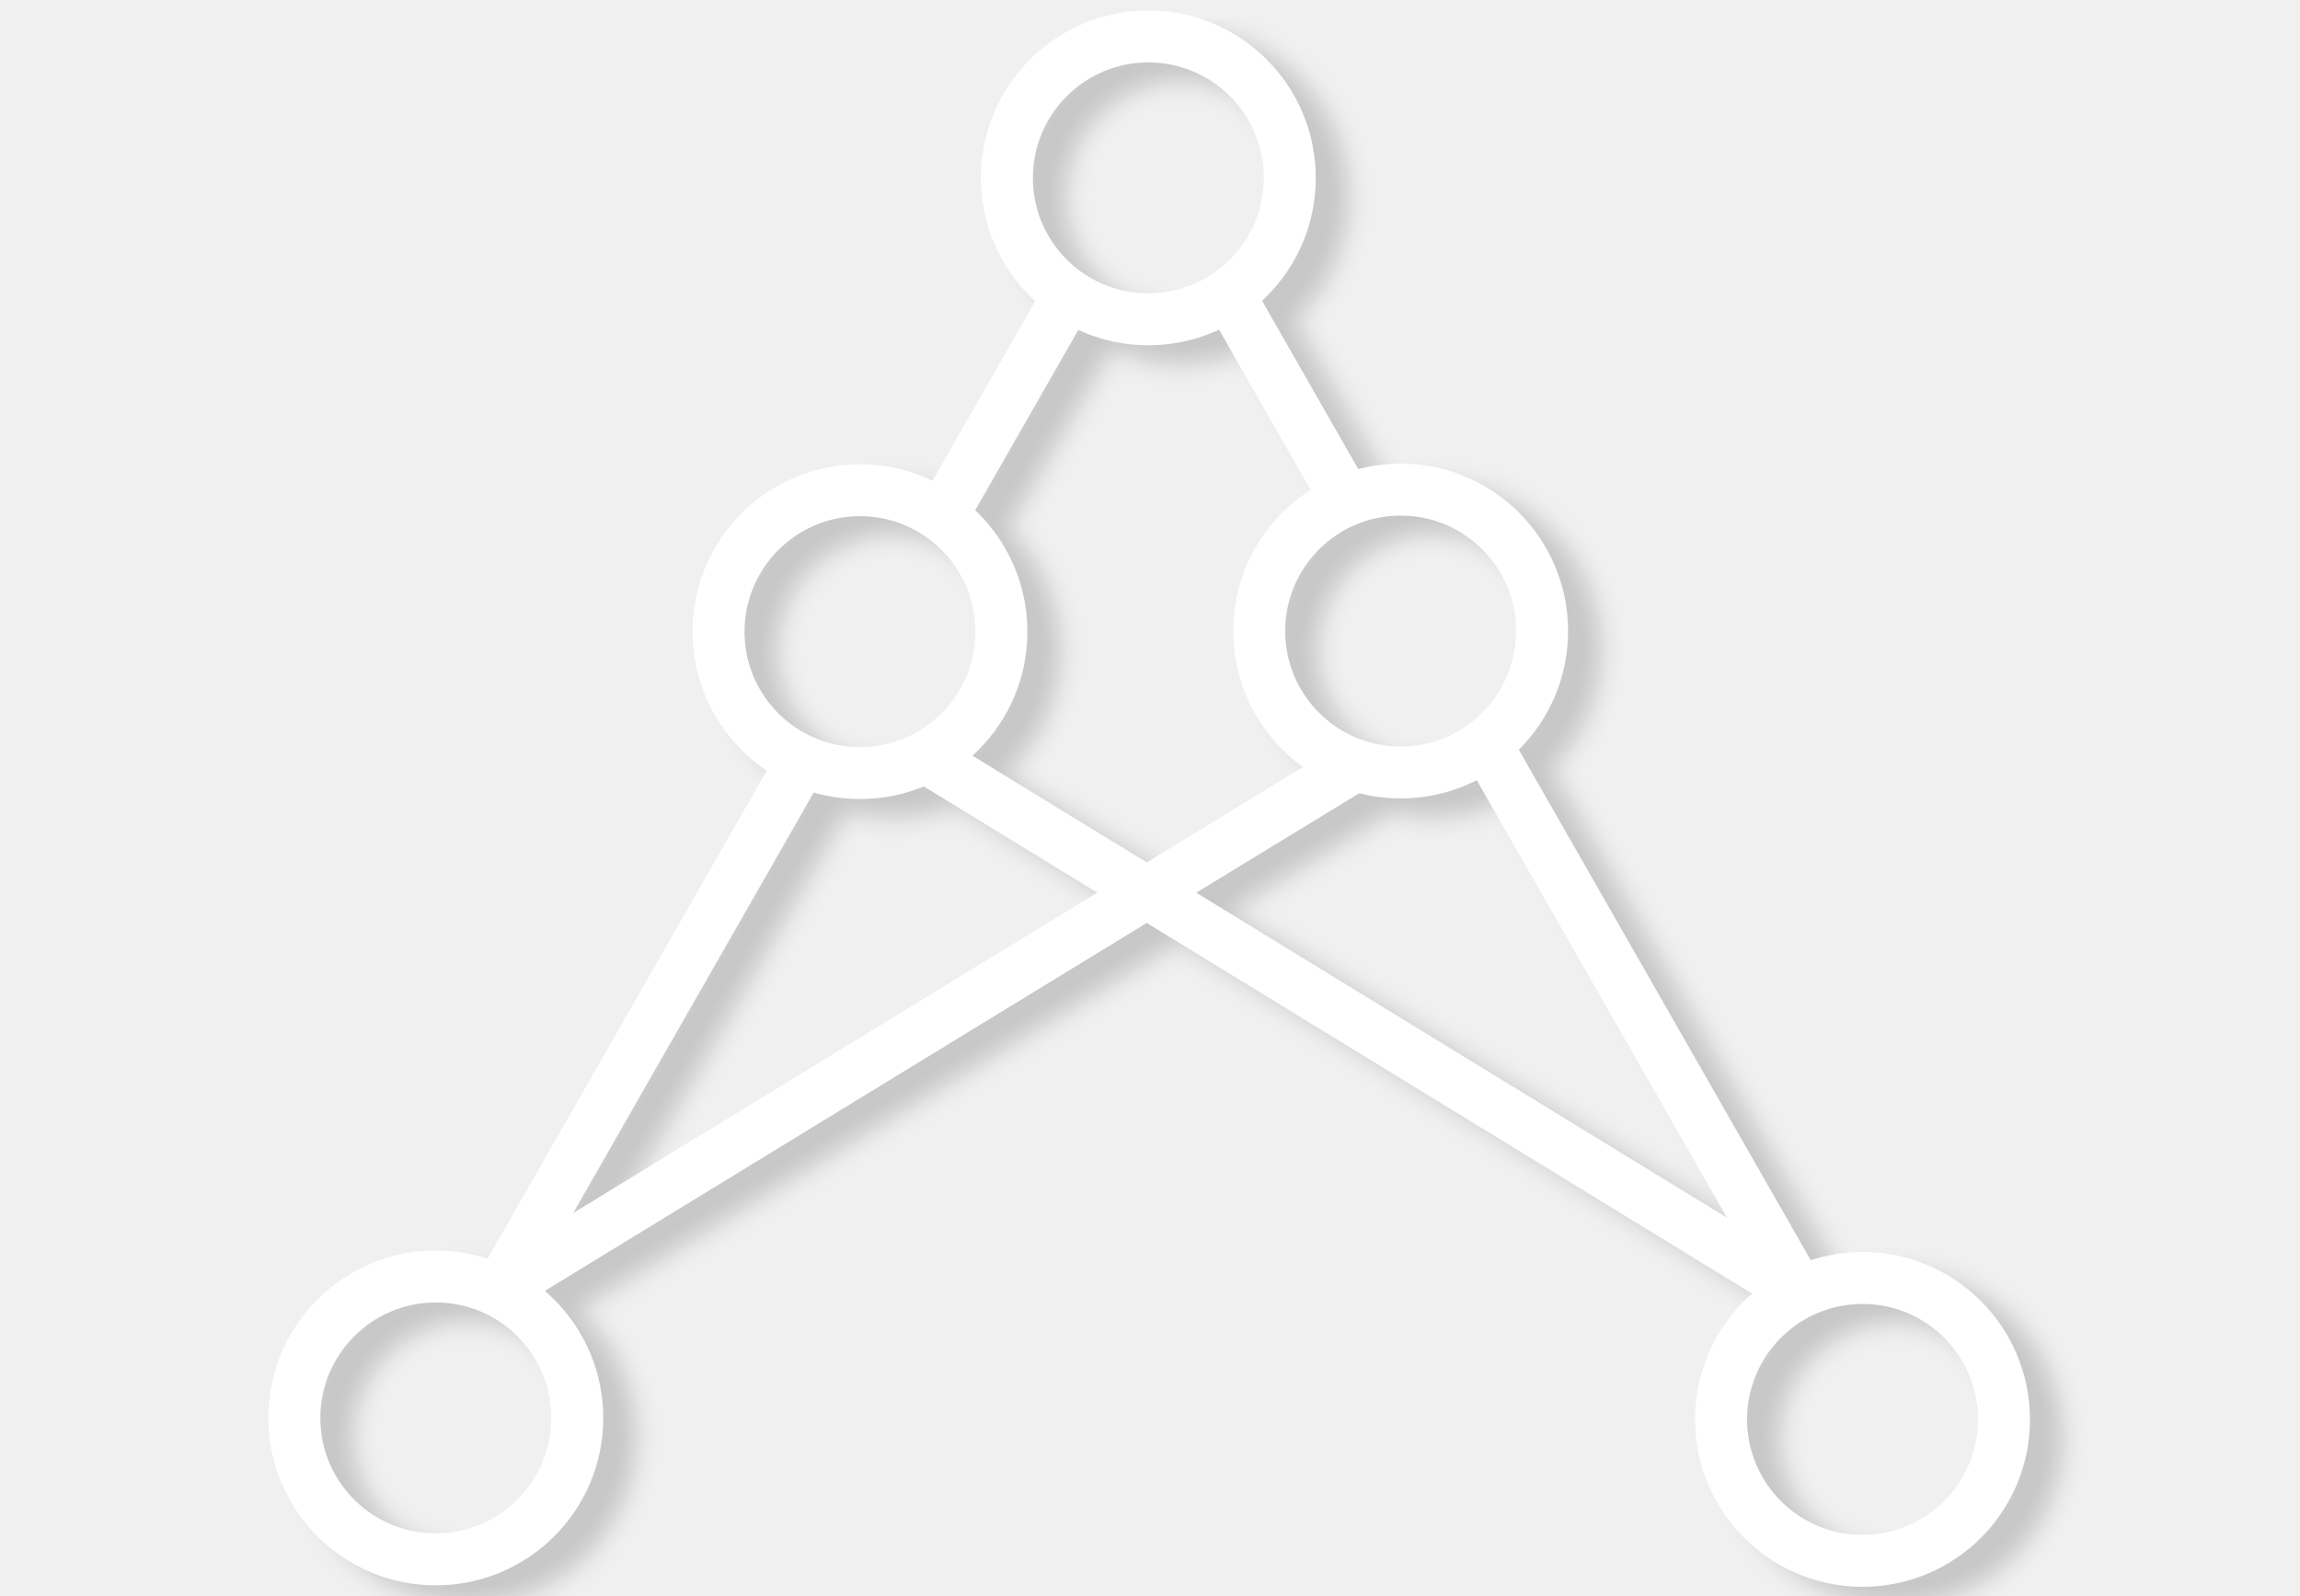
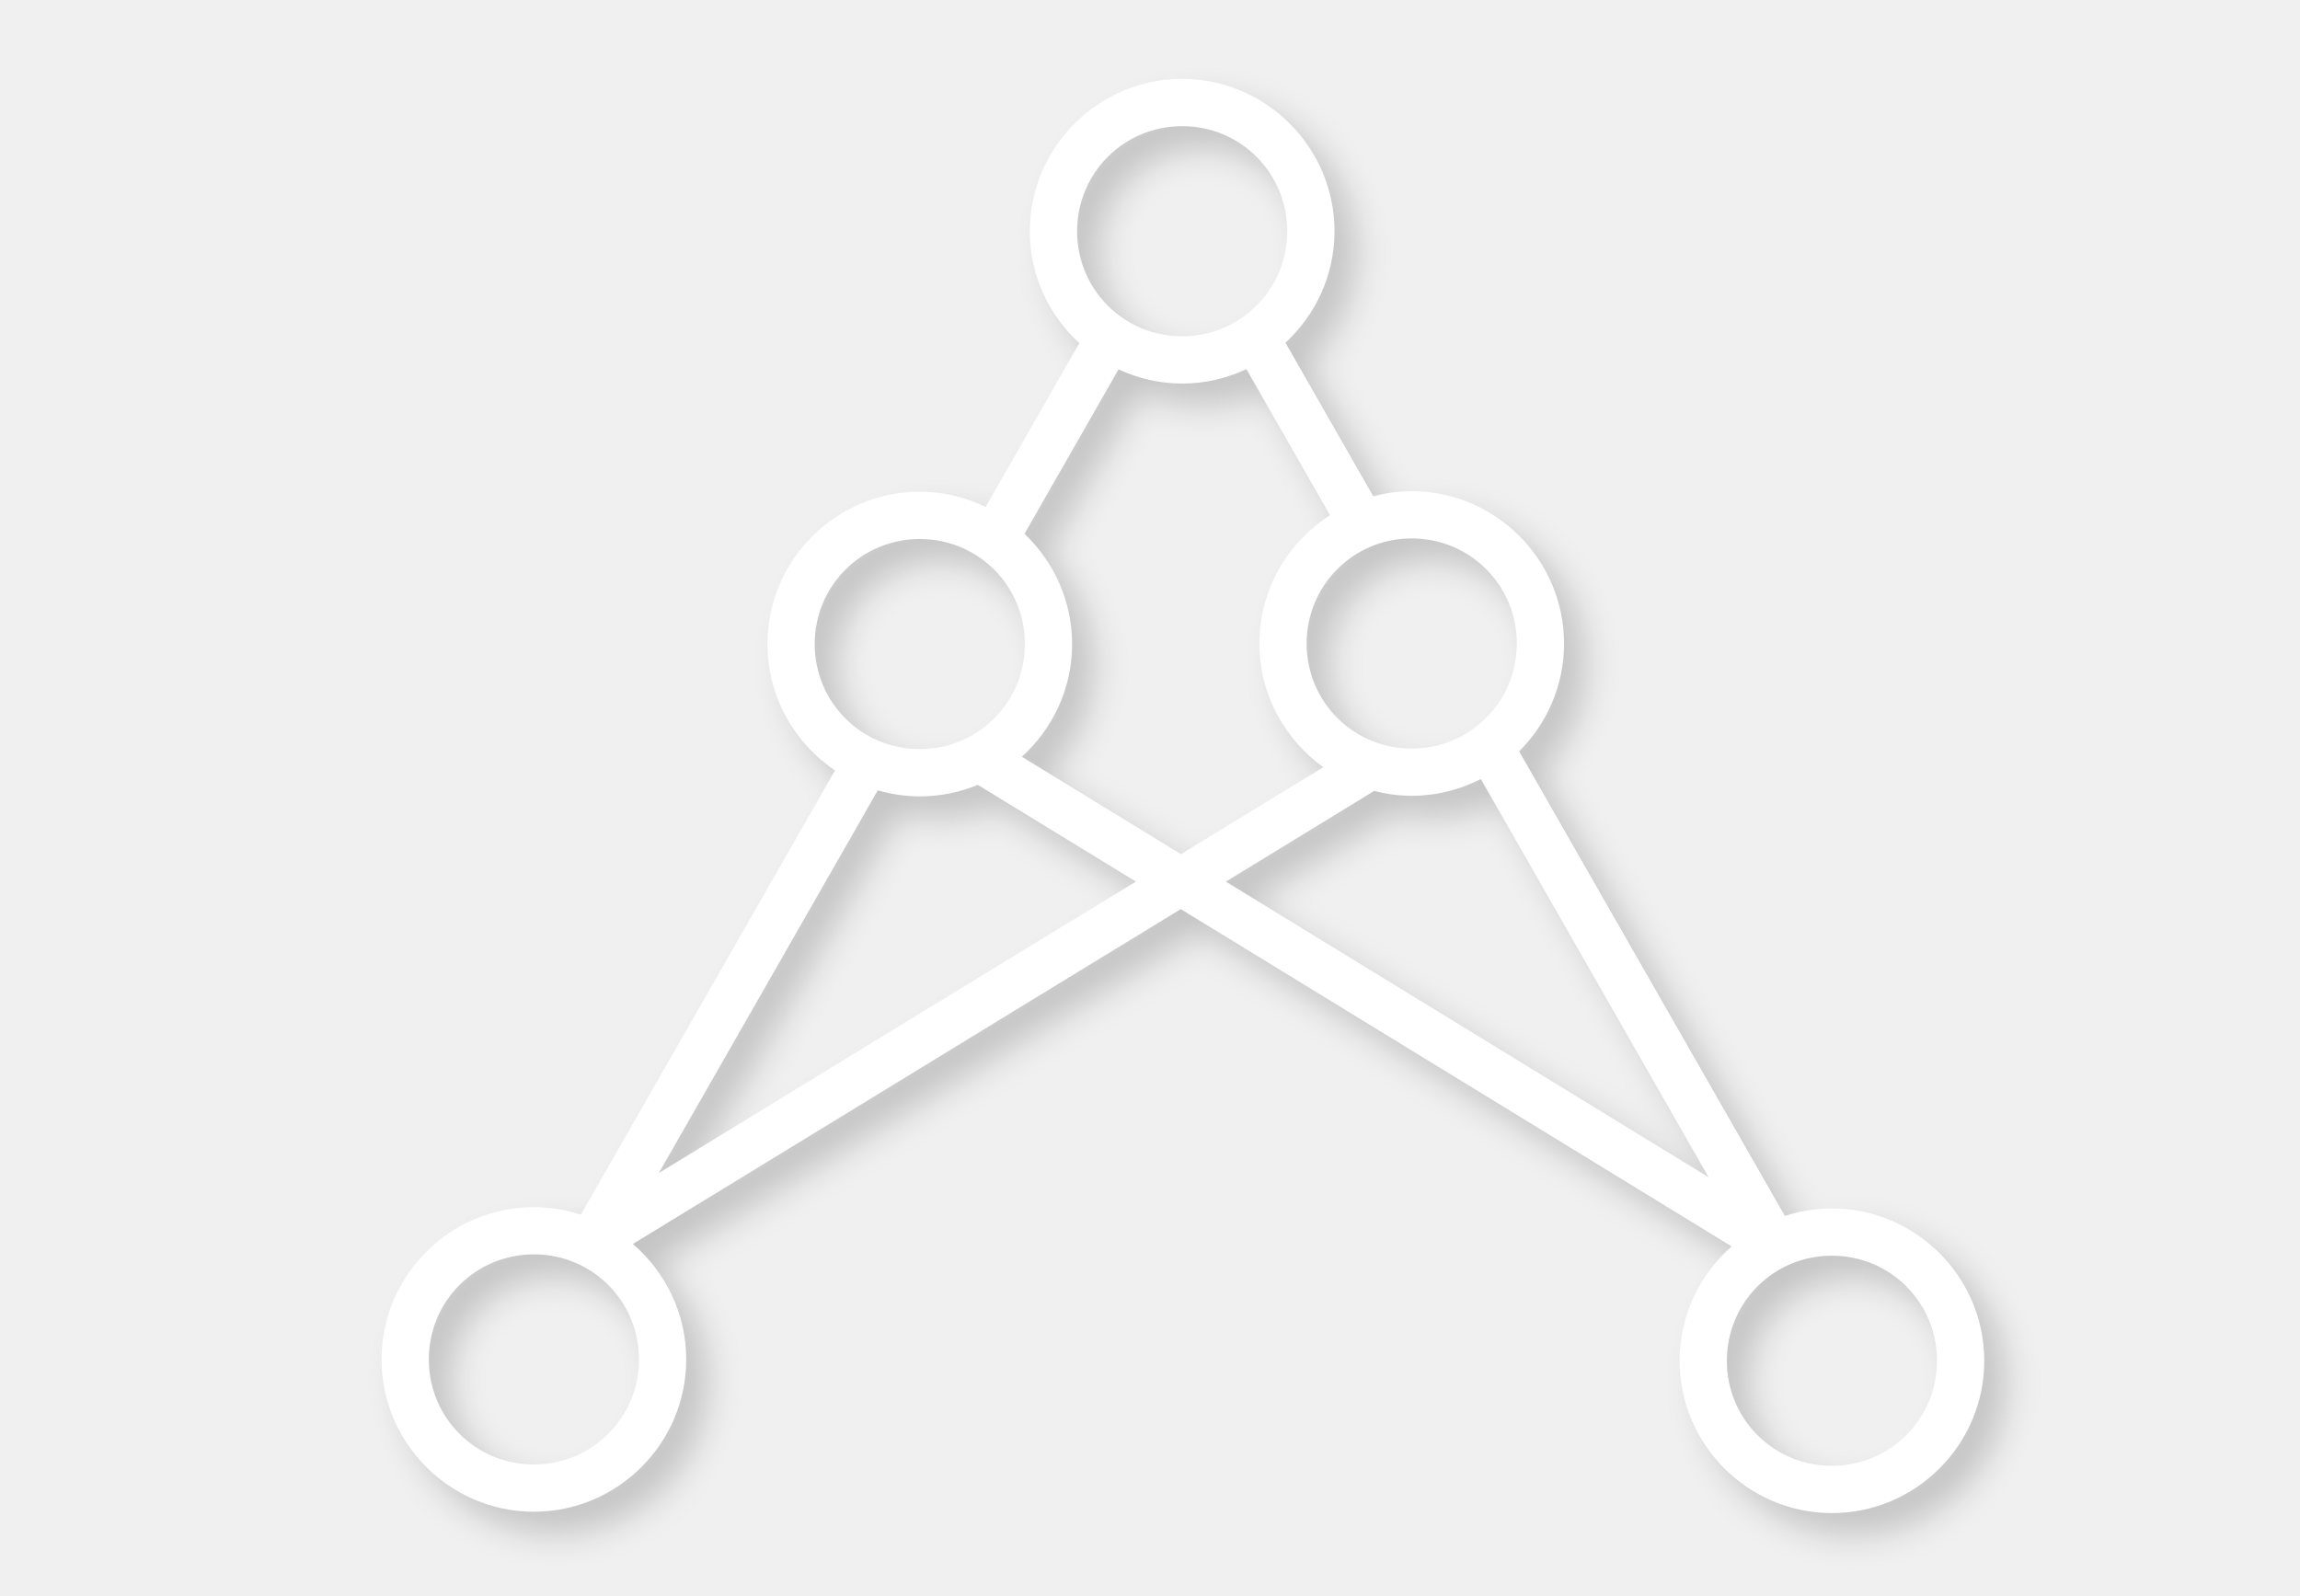
<svg xmlns="http://www.w3.org/2000/svg" width="98" height="68" viewBox="0 0 98 68" id="svg4714" version="1.1">
  <defs id="defs4716">
-     <mask maskUnits="userSpaceOnUse" id="mask5675">
-       <g id="g5677" transform="translate(0,-984.3622)">
-         <path style="fill:none;fill-opacity:1;stroke:#ffffff;stroke-width:2.2;stroke-linejoin:miter;stroke-miterlimit:4;stroke-dasharray:none;stroke-opacity:1" d="M 45.457,997.056 21.339,1039.23" id="path5679" mask="none" />
-         <path style="fill:none;fill-opacity:1;stroke:#ffffff;stroke-width:2.2;stroke-linejoin:miter;stroke-miterlimit:4;stroke-dasharray:none;stroke-opacity:1" d="m 52.472,997.119 24.117,42.174" id="path5681" mask="none" />
-       </g>
-     </mask>
    <mask maskUnits="userSpaceOnUse" id="mask5675-4">
      <g id="g5677-8" transform="translate(0,-984.3622)">
        <path style="fill:none;fill-opacity:1;stroke:#ffffff;stroke-width:2.2;stroke-linejoin:miter;stroke-miterlimit:4;stroke-dasharray:none;stroke-opacity:1" d="M 45.457,997.056 21.339,1039.23" id="path5679-8" mask="none" />
        <path style="fill:none;fill-opacity:1;stroke:#ffffff;stroke-width:2.2;stroke-linejoin:miter;stroke-miterlimit:4;stroke-dasharray:none;stroke-opacity:1" d="m 52.472,997.119 24.117,42.174" id="path5681-2" mask="none" />
      </g>
    </mask>
    <filter style="color-interpolation-filters:sRGB;" id="filter8765">
      <feFlood flood-opacity="0.173" flood-color="rgb(0,0,0)" result="flood" id="feFlood8767" />
      <feComposite in="flood" in2="SourceGraphic" operator="in" result="composite1" id="feComposite8769" />
      <feGaussianBlur in="composite1" stdDeviation="0.5" result="blur" id="feGaussianBlur8771" />
      <feOffset dx="1.4" dy="0.8" result="offset" id="feOffset8773" />
      <feComposite in="SourceGraphic" in2="offset" operator="over" result="composite2" id="feComposite8775" />
    </filter>
+     <filter style="color-interpolation-filters:sRGB;" id="filter11832">
+       <feFlood flood-opacity="0.188" flood-color="rgb(0,0,0)" result="flood" id="feFlood11834" />
+       <feComposite in="flood" in2="SourceGraphic" operator="in" result="composite1" id="feComposite11836" />
+       <feGaussianBlur in="composite1" stdDeviation="0.8" result="blur" id="feGaussianBlur11838" />
+       <feOffset dx="1" dy="1" result="offset" id="feOffset11840" />
+       <feComposite in="SourceGraphic" in2="offset" operator="over" result="composite2" id="feComposite11842" />
+     </filter>
  </defs>
  <g id="layer1" transform="translate(0,-984.3622)">
-     <g id="g7936" style="filter:url(#filter8765)">
-       <circle r="6.027" cy="1044.786" cx="18.569" id="path5278-1-0" style="fill:none;fill-opacity:1;stroke:#ffffff;stroke-width:2.214;stroke-linejoin:miter;stroke-miterlimit:4;stroke-dasharray:none;stroke-opacity:1" />
-       <circle transform="scale(-1,1)" r="6.027" cy="991.942" cx="-48.929" id="path5278-1-8" style="fill:none;fill-opacity:1;stroke:#ffffff;stroke-width:2.214;stroke-linejoin:miter;stroke-miterlimit:4;stroke-dasharray:none;stroke-opacity:1" />
-       <circle transform="scale(-1,1)" r="6.027" cy="1044.849" cx="-79.36" id="path5278-1-0-7" style="fill:none;fill-opacity:1;stroke:#ffffff;stroke-width:2.214;stroke-linejoin:miter;stroke-miterlimit:4;stroke-dasharray:none;stroke-opacity:1" />
-       <path id="path5513" d="m 39.464,1016.648 c 36.875,22.582 36.875,22.582 36.875,22.582" style="fill:#ffffff;fill-opacity:1;stroke:#ffffff;stroke-width:2.2;stroke-linejoin:miter;stroke-miterlimit:4;stroke-dasharray:none;stroke-opacity:1" />
-       <path id="path5515" d="m 21.339,1039.23 c 36.339,-22.225 36.518,-22.314 36.518,-22.314" style="fill:#ffffff;fill-opacity:1;stroke:#ffffff;stroke-width:2.2;stroke-linejoin:miter;stroke-miterlimit:4;stroke-dasharray:none;stroke-opacity:1" />
-       <circle r="6.027" cy="1011.279" cx="36.642" id="path5278-1-8-9" style="fill:none;fill-opacity:1;stroke:#ffffff;stroke-width:2.214;stroke-linejoin:miter;stroke-miterlimit:4;stroke-dasharray:none;stroke-opacity:1" />
-       <circle transform="scale(-1,1)" r="6.027" cy="1011.253" cx="-59.68" id="path5278-1-8-9-5" style="fill:none;fill-opacity:1;stroke:#ffffff;stroke-width:2.214;stroke-linejoin:miter;stroke-miterlimit:4;stroke-dasharray:none;stroke-opacity:1" />
-       <path mask="url(#mask5675)" transform="translate(0,984.3622)" id="rect5530" d="M 14.553 10.143 L 14.553 61.215 L 85.535 61.215 L 85.535 10.143 L 14.553 10.143 z M 59.68 20.863 A 6.027 6.027 0 0 1 65.707 26.891 A 6.027 6.027 0 0 1 59.68 32.918 A 6.027 6.027 0 0 1 53.652 26.891 A 6.027 6.027 0 0 1 59.68 20.863 z M 36.643 20.889 A 6.027 6.027 0 0 1 42.67 26.916 A 6.027 6.027 0 0 1 36.643 32.945 A 6.027 6.027 0 0 1 30.615 26.916 A 6.027 6.027 0 0 1 36.643 20.889 z " style="fill:#ffffff;fill-opacity:1;stroke:none;stroke-width:1;stroke-linejoin:miter;stroke-miterlimit:4;stroke-dasharray:none;stroke-opacity:1" />
-     </g>
+     <path style="color:#000000;font-style:normal;font-variant:normal;font-weight:normal;font-stretch:normal;font-size:medium;line-height:normal;font-family:sans-serif;text-indent:0;text-align:start;text-decoration:none;text-decoration-line:none;text-decoration-style:solid;text-decoration-color:#000000;letter-spacing:normal;word-spacing:normal;text-transform:none;direction:ltr;block-progression:tb;writing-mode:lr-tb;baseline-shift:baseline;text-anchor:start;white-space:normal;clip-rule:nonzero;display:inline;overflow:visible;visibility:visible;opacity:1;isolation:auto;mix-blend-mode:normal;color-interpolation:sRGB;color-interpolation-filters:linearRGB;solid-color:#000000;solid-opacity:1;fill:#ffffff;fill-opacity:1;fill-rule:nonzero;stroke:none;stroke-width:2.214;stroke-linecap:butt;stroke-linejoin:miter;stroke-miterlimit:4;stroke-dasharray:none;stroke-dashoffset:0;stroke-opacity:1;filter:url(#filter11832);color-rendering:auto;image-rendering:auto;shape-rendering:auto;text-rendering:auto;enable-background:accumulate" d="m 48.93,0.447 c -3.927,0 -7.135,3.208 -7.135,7.135 0,2.072 0.897,3.939 2.318,5.244 l -4.387,7.67 c -0.935,-0.452 -1.979,-0.713 -3.084,-0.713 -3.927,0 -7.135,3.208 -7.135,7.135 0,2.459 1.259,4.636 3.164,5.92 l -11.9,20.807 c -0.695,-0.227 -1.435,-0.354 -2.203,-0.354 -3.927,0 -7.133,3.206 -7.133,7.133 0,3.927 3.206,7.135 7.133,7.135 3.927,0 7.135,-3.208 7.135,-7.135 0,-2.159 -0.972,-4.096 -2.498,-5.406 C 46.254,40.922 47.105,40.406 48.865,39.334 l 25.801,15.799 c -1.491,1.31 -2.439,3.225 -2.439,5.355 0,3.927 3.206,7.135 7.133,7.135 3.927,0 7.135,-3.208 7.135,-7.135 0,-3.927 -3.208,-7.135 -7.135,-7.135 -0.768,0 -1.507,0.127 -2.201,0.354 L 64.711,31.941 c 1.299,-1.293 2.104,-3.08 2.104,-5.049 0,-3.927 -3.208,-7.135 -7.135,-7.135 -0.622,0 -1.223,0.089 -1.799,0.24 l -4.113,-7.193 c 1.408,-1.305 2.297,-3.161 2.297,-5.223 0,-3.927 -3.208,-7.135 -7.135,-7.135 z m 0,2.213 c 2.731,0 4.92,2.191 4.92,4.922 0,2.731 -2.189,4.92 -4.92,4.92 -2.731,0 -4.92,-2.189 -4.92,-4.92 0,-2.731 2.189,-4.922 4.92,-4.922 z m 3.008,11.379 3.916,6.846 c -1.983,1.27 -3.307,3.488 -3.307,6.008 0,2.384 1.186,4.496 2.992,5.793 -2.022,1.236 -6.293,3.846 -6.666,4.072 l -7.451,-4.562 c 1.441,-1.307 2.354,-3.188 2.354,-5.277 0,-2.03 -0.861,-3.864 -2.23,-5.166 l 4.404,-7.701 c 0.909,0.421 1.916,0.664 2.98,0.664 1.075,0 2.092,-0.247 3.008,-0.676 z m 7.742,7.932 c 2.731,0 4.922,2.191 4.922,4.922 0,2.731 -2.191,4.92 -4.922,4.92 -2.731,0 -4.92,-2.189 -4.92,-4.92 0,-2.731 2.189,-4.922 4.92,-4.922 z m -23.037,0.027 c 2.731,0 4.92,2.189 4.92,4.92 0,2.731 -2.189,4.92 -4.92,4.92 -2.731,0 -4.922,-2.189 -4.922,-4.92 0,-2.731 2.191,-4.92 4.922,-4.92 z M 62.916,33.238 73.582,51.889 50.975,38.045 c 0.29,-0.176 6.224,-3.805 6.949,-4.248 0.563,0.144 1.149,0.229 1.756,0.229 1.165,0 2.263,-0.288 3.236,-0.787 z m -23.559,0.273 7.406,4.535 c -1.927,1.172 -4.339,2.641 -22.344,13.65 L 34.674,33.77 c 0.626,0.181 1.286,0.283 1.969,0.283 0.96,0 1.877,-0.194 2.715,-0.541 z M 18.568,55.504 c 2.731,0 4.922,2.189 4.922,4.92 0,2.731 -2.191,4.922 -4.922,4.922 -2.731,0 -4.92,-2.191 -4.92,-4.922 0,-2.731 2.189,-4.92 4.92,-4.92 z m 60.791,0.062 c 2.731,0 4.922,2.191 4.922,4.922 0,2.731 -2.191,4.92 -4.922,4.92 -2.731,0 -4.92,-2.189 -4.92,-4.92 0,-2.731 2.189,-4.922 4.92,-4.922 z" transform="matrix(0.9097927,0,0,0.9097927,5.854487,987.3183)" id="path5278-1-0" />
  </g>
+   <g id="layer4" />
</svg>
